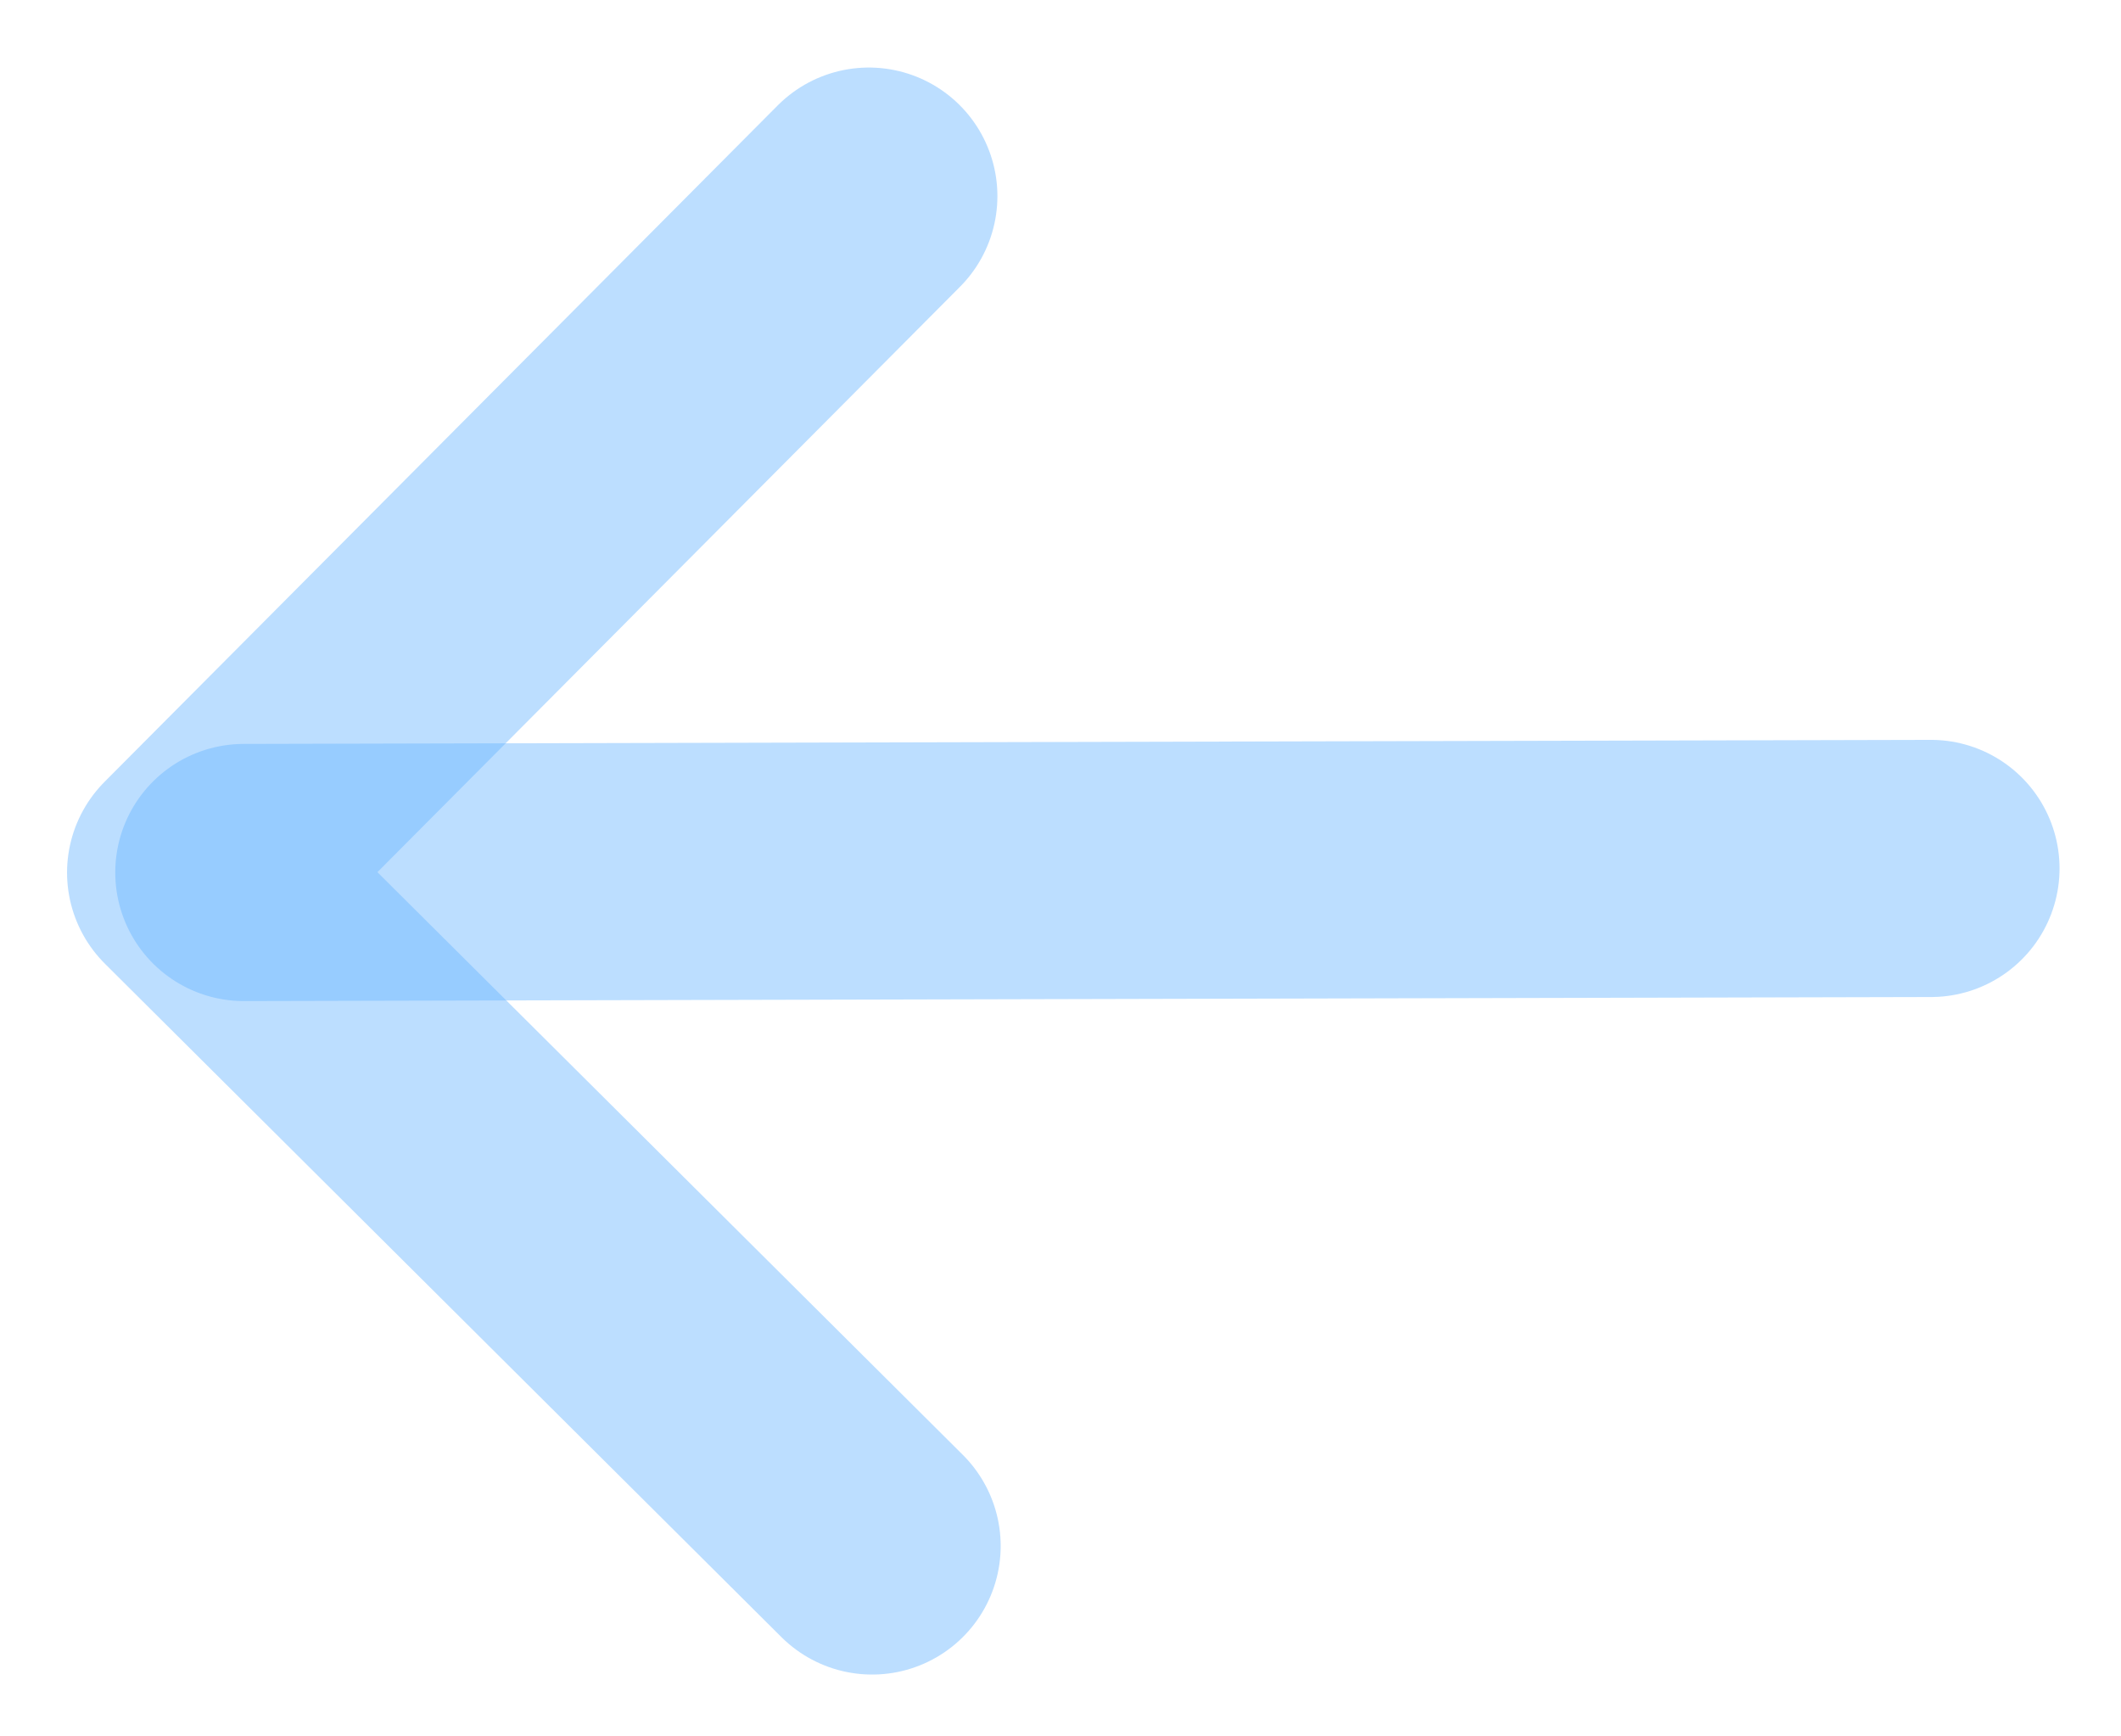
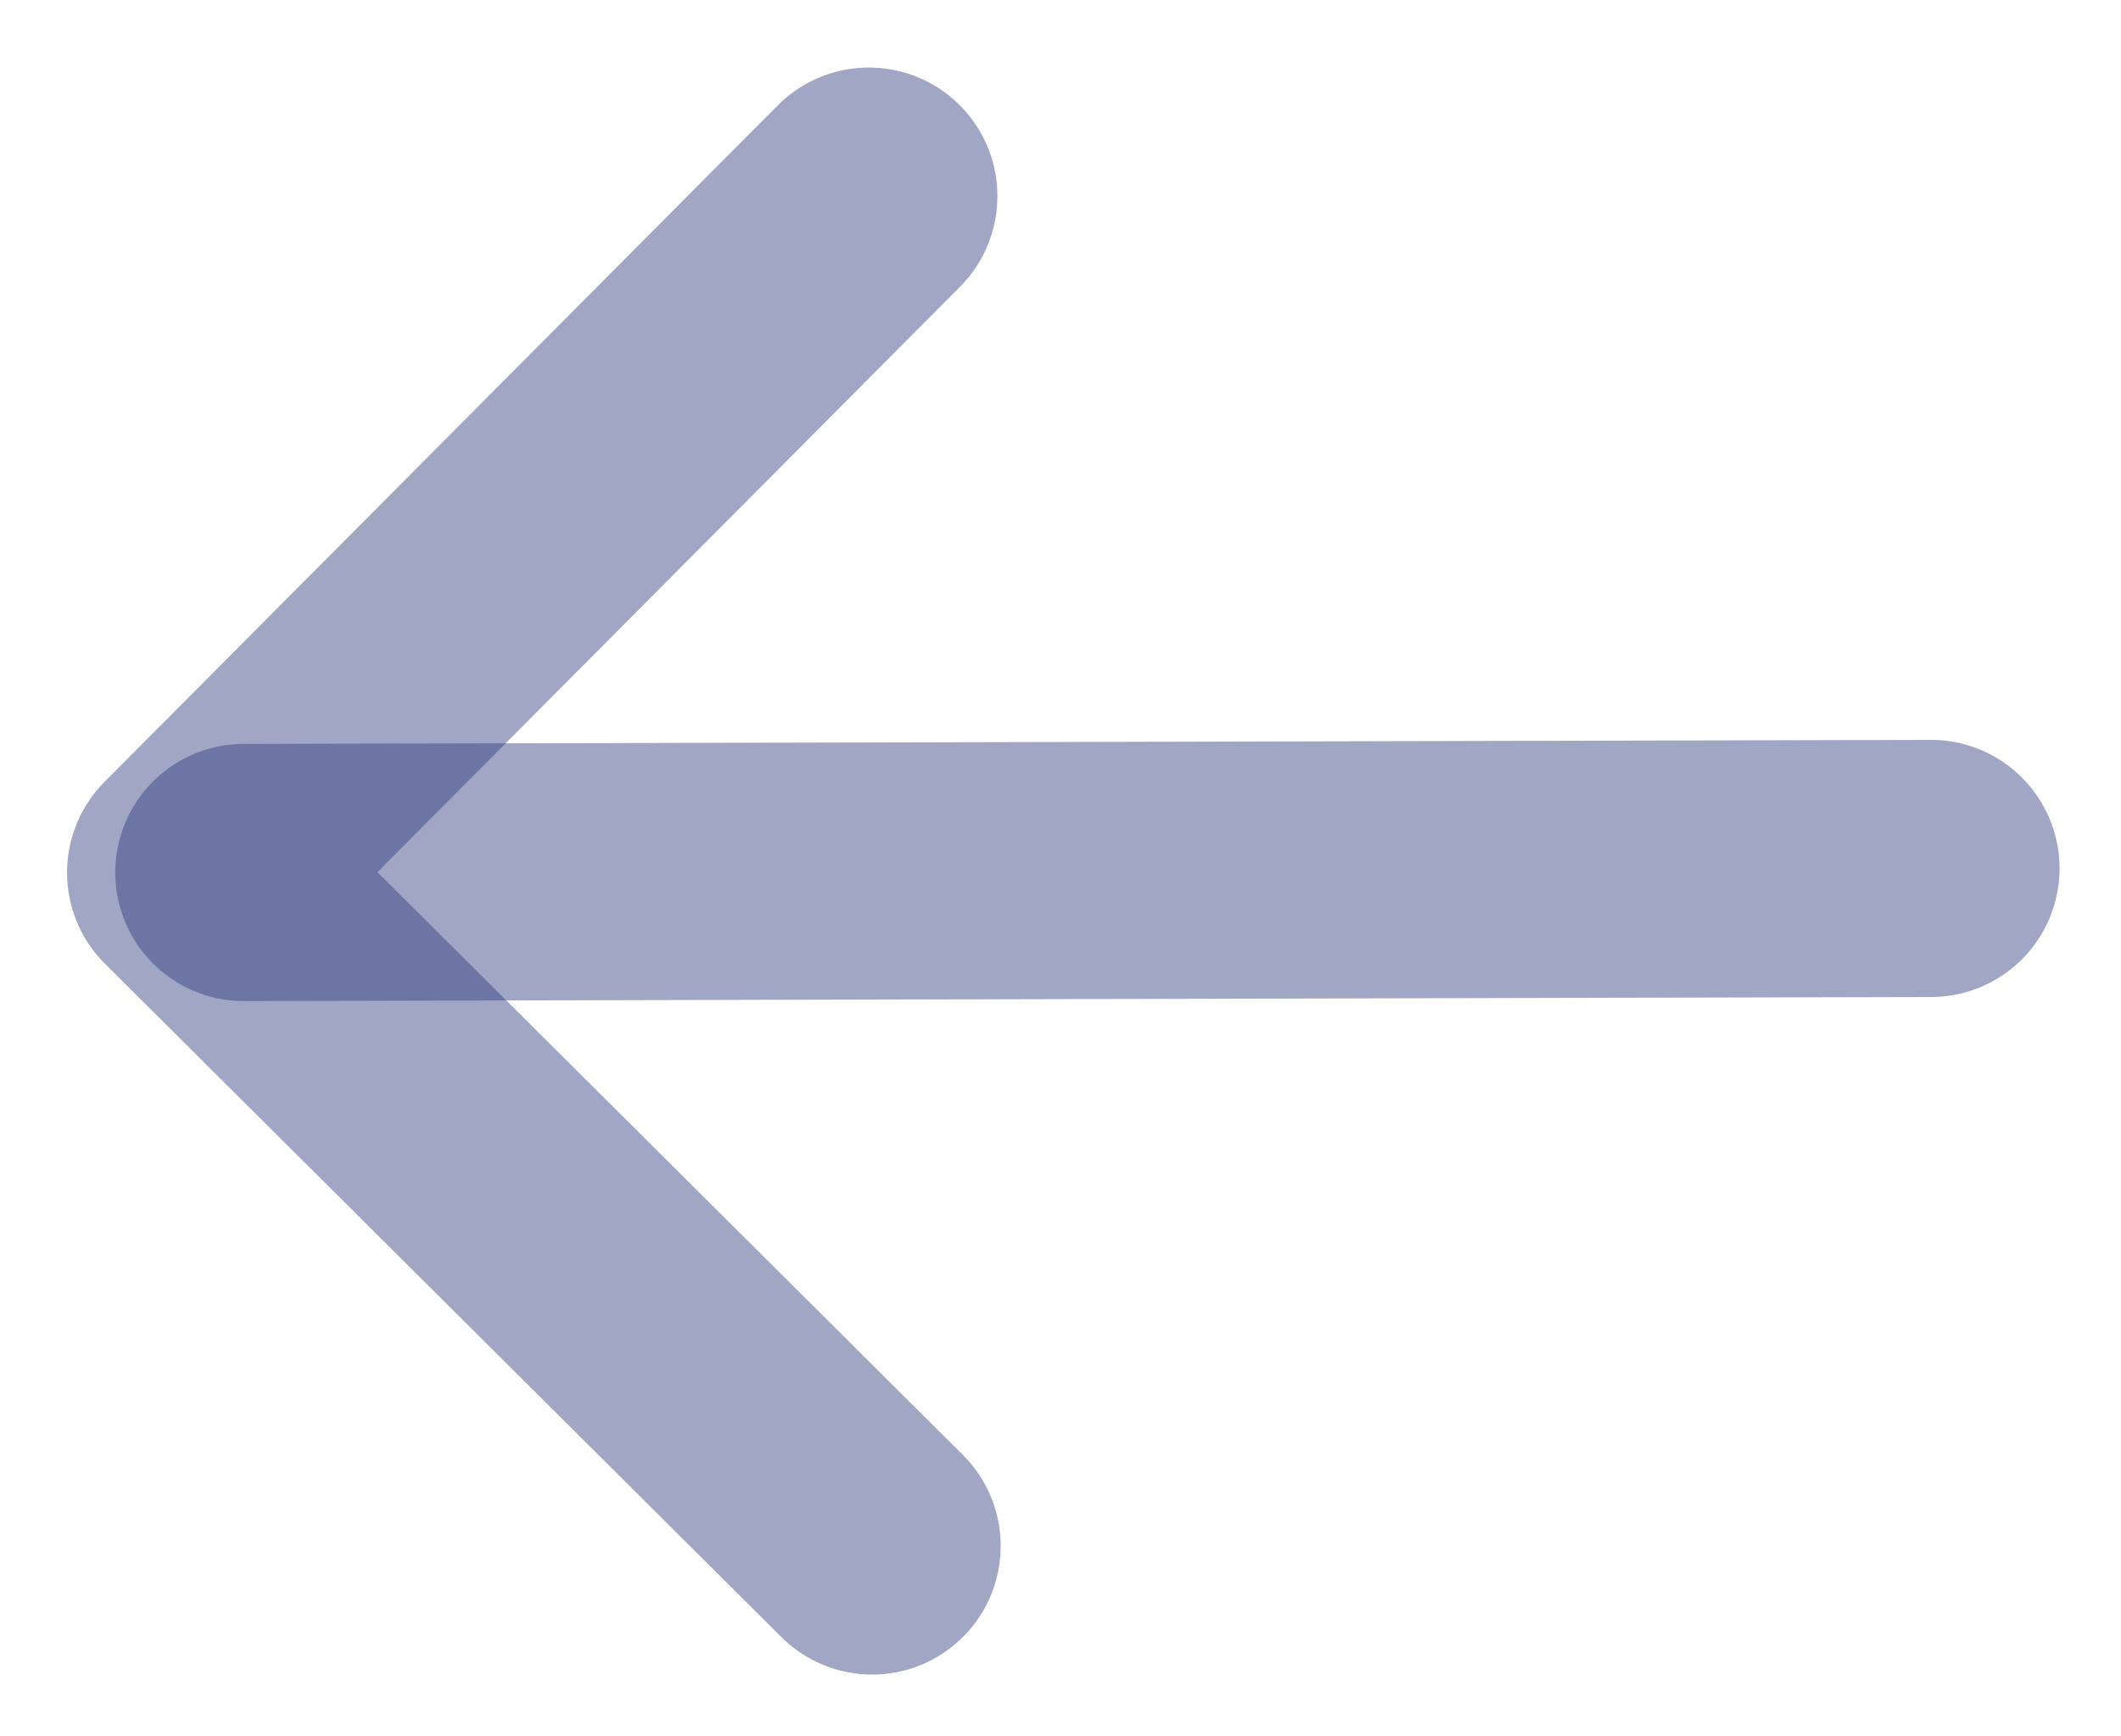
<svg xmlns="http://www.w3.org/2000/svg" width="22" height="18" viewBox="0 0 22 18" fill="none">
-   <path d="M20.029 9.007L2.529 9.049" stroke="#6CB6FF" stroke-opacity="0.45" stroke-width="2.667" stroke-linecap="round" stroke-linejoin="round" />
-   <path d="M9.012 2.034L2.029 9.05L9.046 16.034" stroke="#6CB6FF" stroke-opacity="0.45" stroke-width="2.667" stroke-linecap="round" stroke-linejoin="round" />
+   <path d="M20.029 9.007L2.529 9.049" stroke="#2E3B7D" stroke-opacity="0.45" stroke-width="2.667" stroke-linecap="round" stroke-linejoin="round" />
+   <path d="M9.012 2.034L2.029 9.05L9.046 16.034" stroke="#2E3B7D" stroke-opacity="0.45" stroke-width="2.667" stroke-linecap="round" stroke-linejoin="round" />
</svg>
